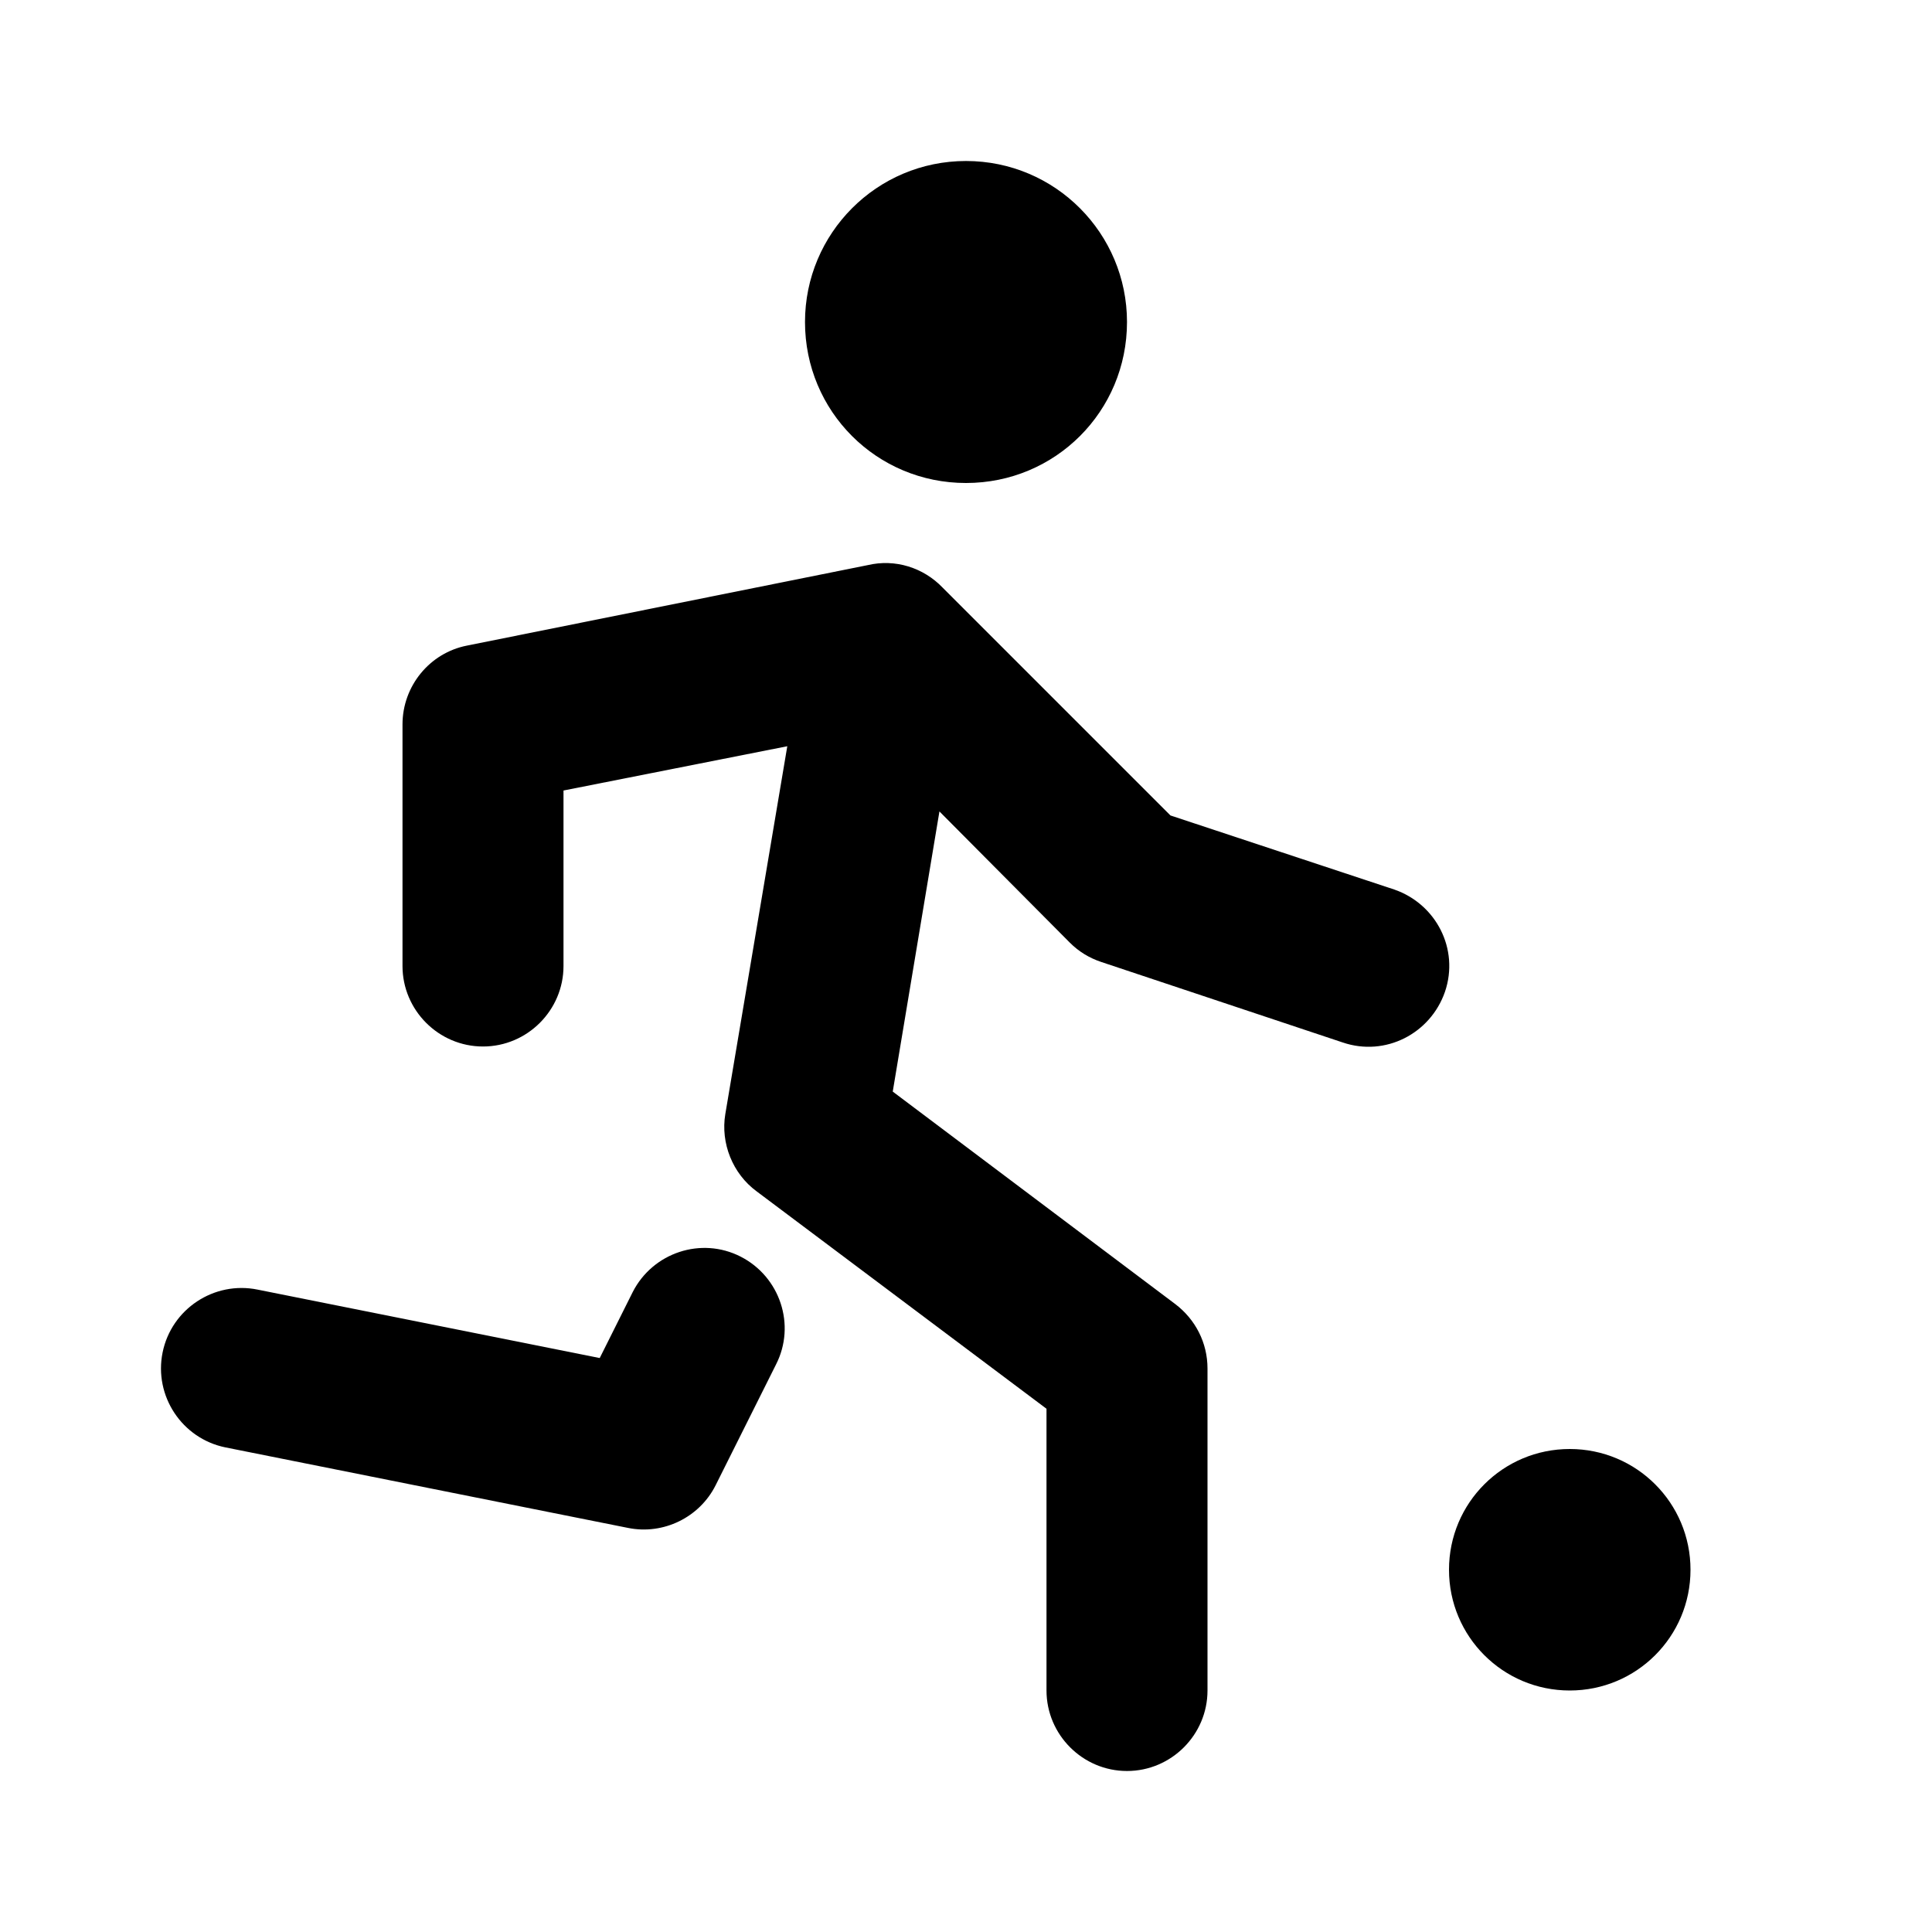
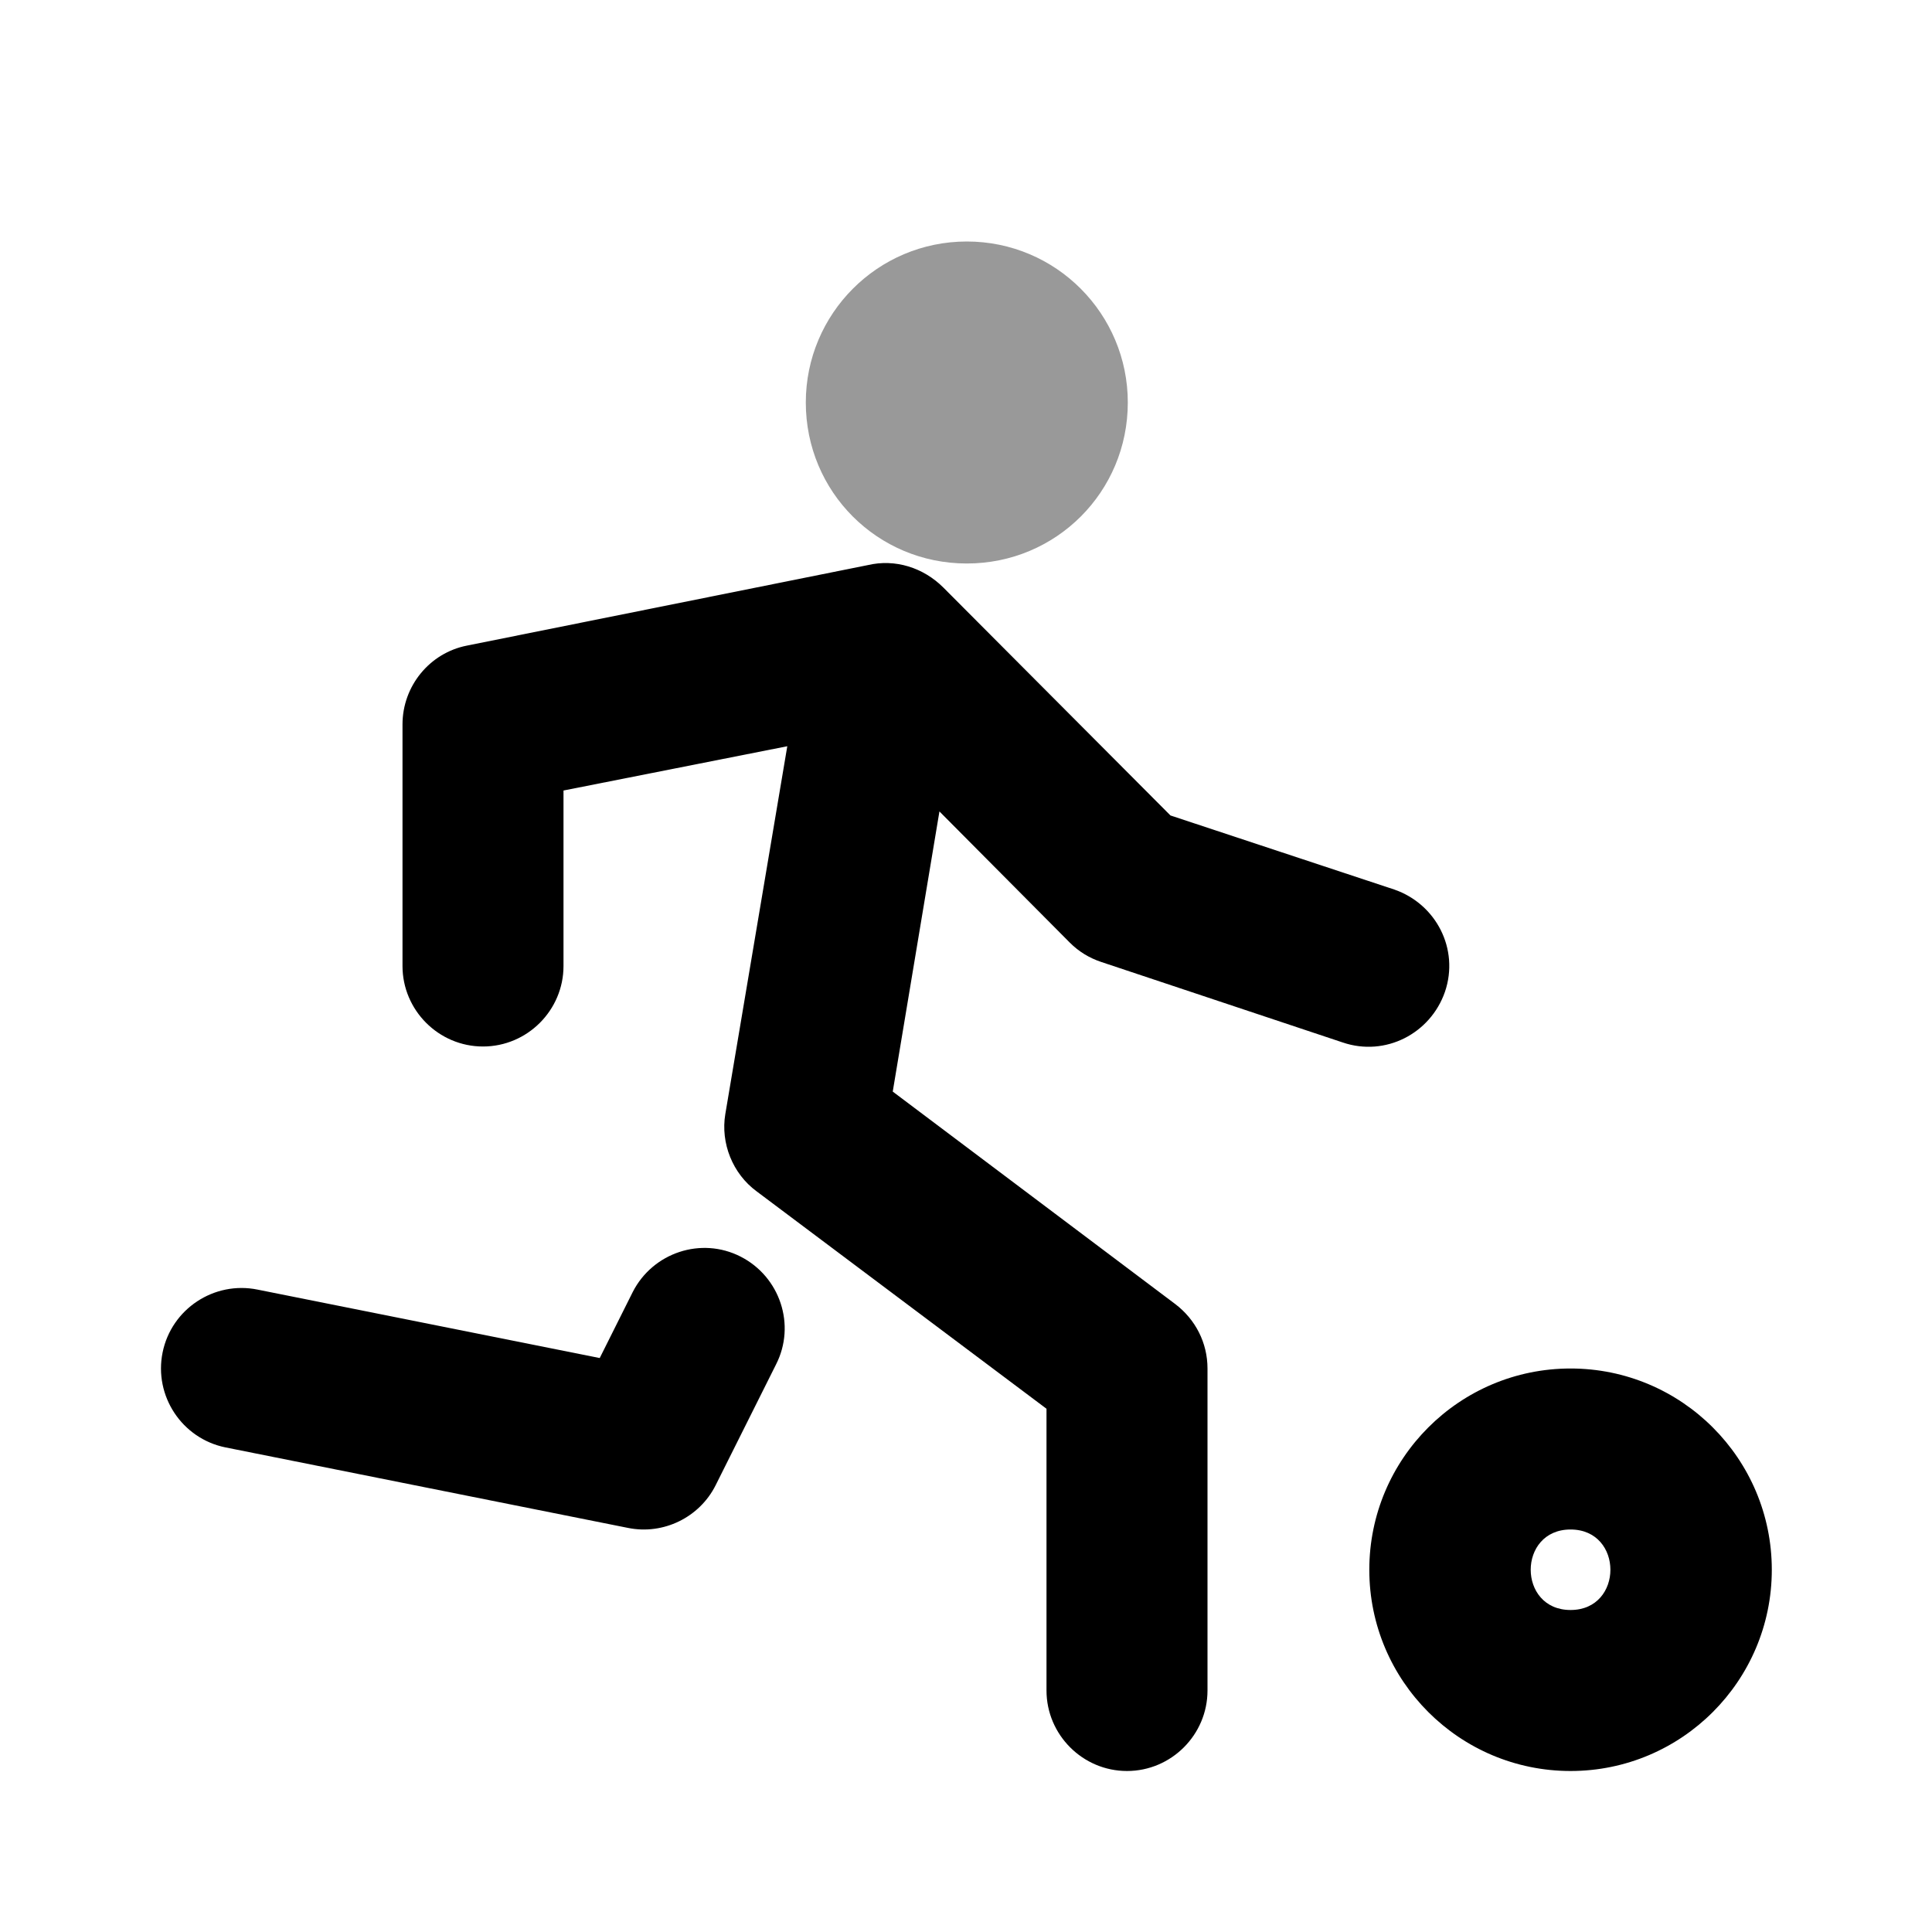
<svg xmlns="http://www.w3.org/2000/svg" width="24" height="24" viewBox="0 0 24 24" fill="currentColor">
-   <path d="M10 4c0-1.1 .89-2 2-2 1.11 0 2 .9 2 2 0 1.11-.89 2-2 2-1.11 0-2-.89-2-2z m.78 3.02c.34-.08 .69 .03 .93 .28l2.83 2.83 2.78 .92c.52 .18 .81 .74 .63 1.27-.18 .52-.74 .81-1.27 .63l-3-1c-.15-.05-.28-.13-.39-.24l-1.62-1.63-.58 3.48 3.51 2.64c.25 .19 .4 .48 .4 .8l0 4c0 .55-.45 1-1 1-.55 0-1-.45-1-1l0-3.5-3.6-2.7c-.3-.22-.45-.6-.39-.96l.77-4.57-2.78 .55 0 2.18c0 .55-.45 1-1 1-.55 0-1-.45-1-1l0-3c0-.48 .34-.89 .8-.98l4.98-1z m-2.92 9.03c.25-.49 .85-.69 1.34-.44 .49 .25 .69 .85 .44 1.34l-.75 1.5c-.2 .4-.65 .62-1.09 .53l-5-1c-.54-.11-.89-.64-.78-1.18 .11-.54 .64-.89 1.18-.78l4.25 .85z m10.14 3.45c0-.83 .67-1.5 1.5-1.5 .83 0 1.5 .67 1.5 1.5 0 .83-.67 1.5-1.5 1.5-.83 0-1.5-.67-1.5-1.5z" />
+   <path opacity=".4" d="M10.01 5c0-1.1 .89-2 2-2 1.11 0 2 .9 2 2 0 1.11-.89 2-2 2-1.11 0-2-.89-2-2z" />
+   <path d="M10.78 7.02c.34-.08 .69 .03 .94 .28l2.82 2.83 2.78 .92c.52 .18 .81 .74 .63 1.27-.18 .52-.74 .81-1.27 .63l-3-1c-.15-.05-.28-.13-.39-.24l-1.62-1.63-.58 3.48 3.51 2.64c.25 .19 .4 .48 .4 .8l0 4c0 .55-.45 1-1 1-.55 0-1-.45-1-1l0-3.5-3.6-2.7c-.3-.22-.45-.6-.39-.96l.77-4.57-2.78 .55 0 2.18c0 .55-.45 1-1 1-.55 0-1-.45-1-1l0-3c0-.48 .34-.89 .8-.98l4.98-1z m-2.92 9.03c.25-.49 .85-.69 1.34-.44 .49 .25 .69 .85 .44 1.34l-.75 1.5c-.2 .4-.65 .62-1.09 .53l-5-1c-.54-.11-.89-.64-.78-1.18 .11-.54 .64-.89 1.18-.78l4.25 .85z m9.15 3.45c0-1.38 1.12-2.5 2.5-2.5 1.38 0 2.5 1.12 2.5 2.5 0 1.38-1.12 2.5-2.5 2.5-1.38 0-2.5-1.12-2.5-2.5z m2.5-.5c-.66 0-.66 1 0 1 .66 0 .66-1 0-1z" />
</svg>
